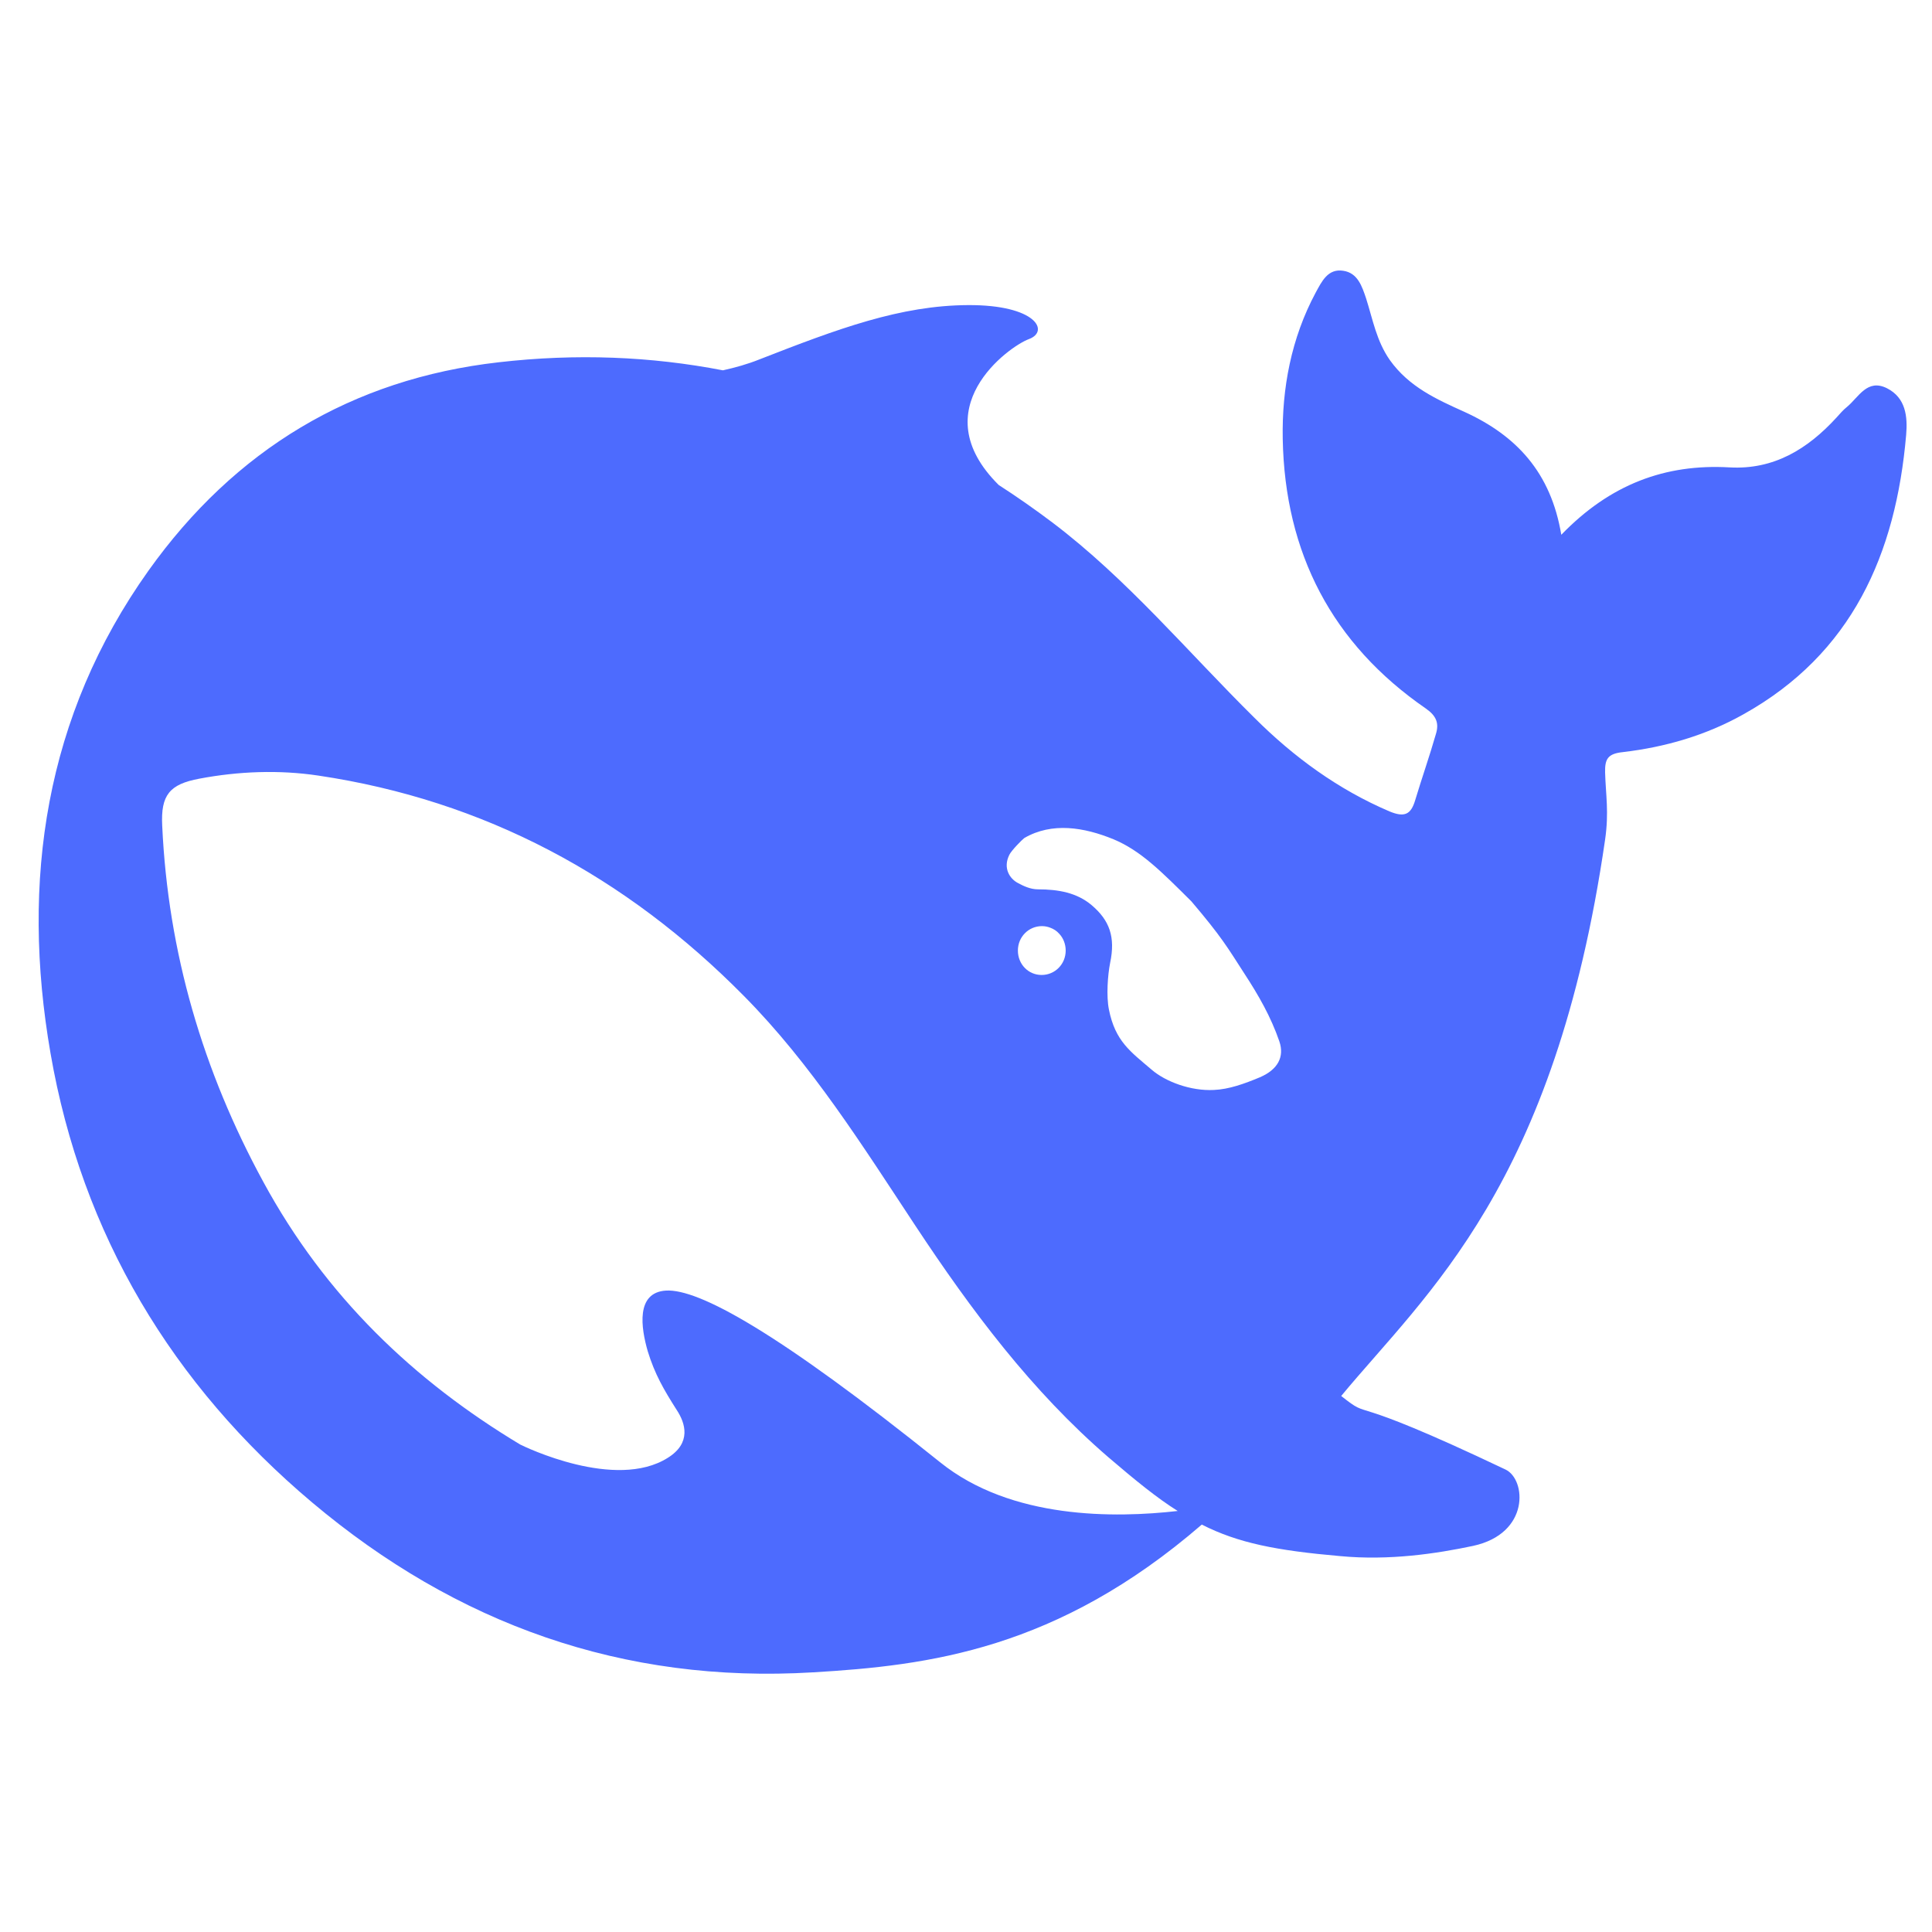
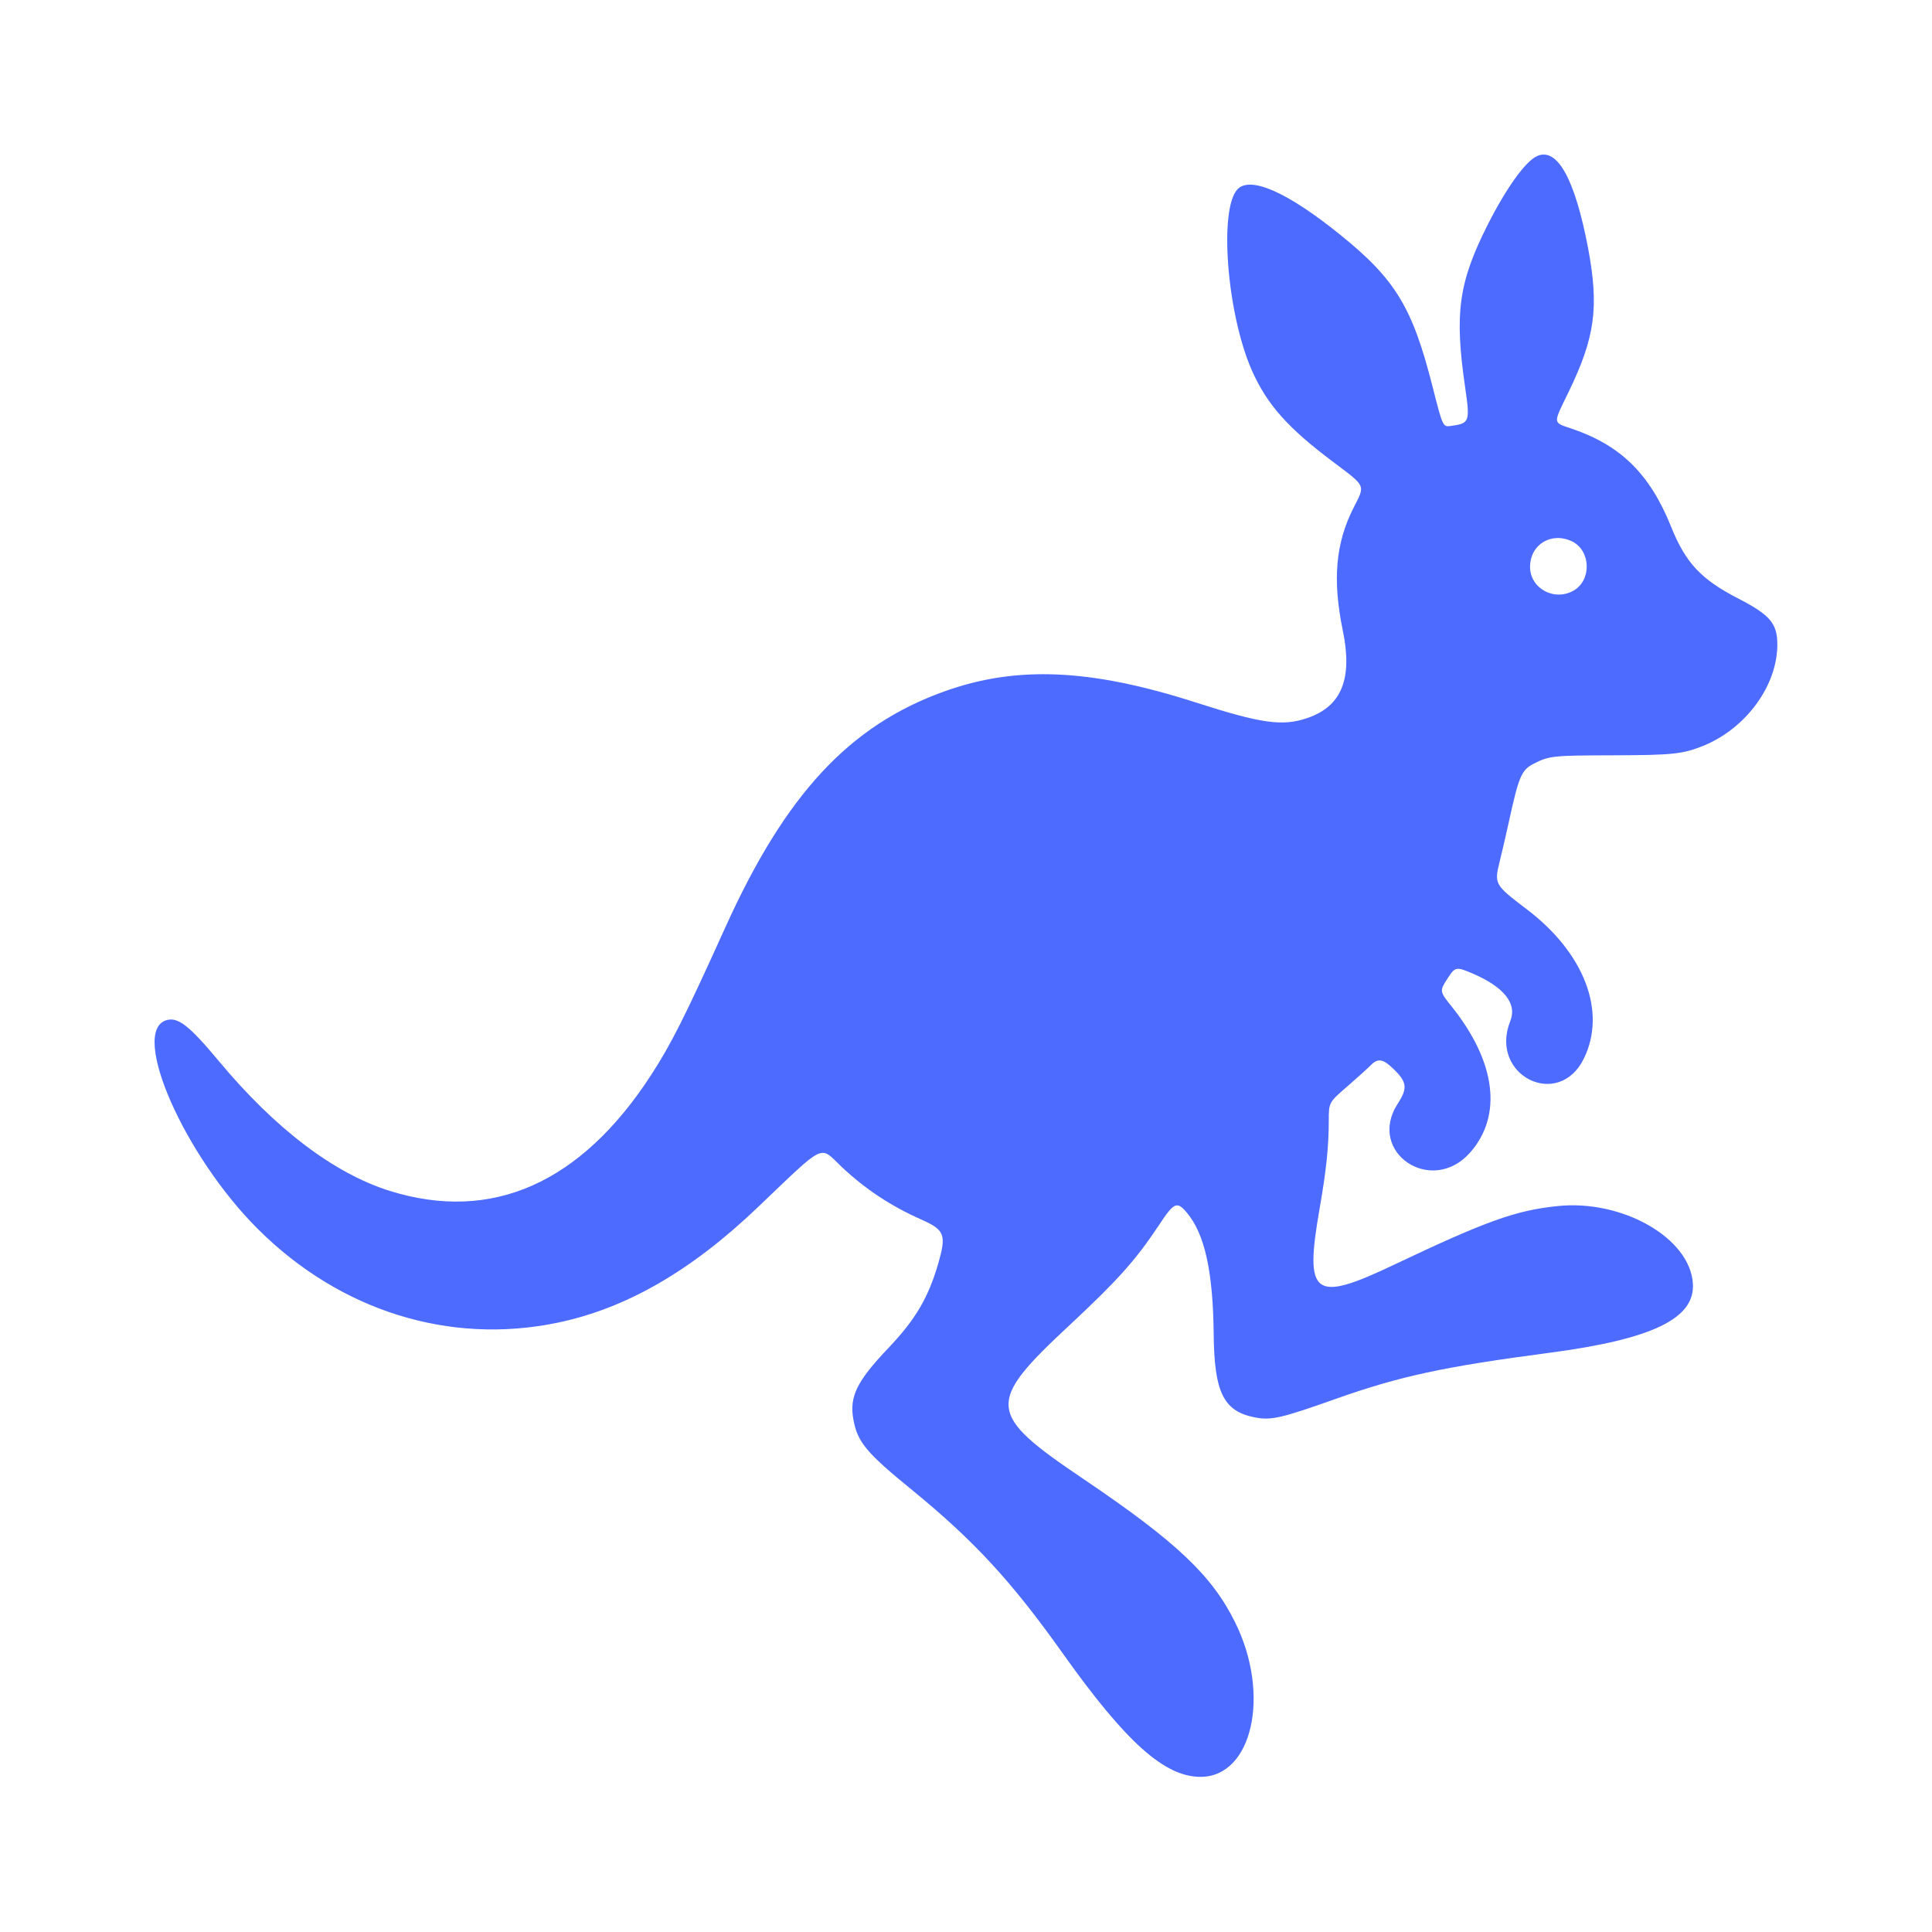
<svg xmlns="http://www.w3.org/2000/svg" width="50" height="50" viewBox="0 0 50 50" fill="none">
-   <path d="M48.835 10.048C48.323 9.792 48.102 10.28 47.803 10.528C47.701 10.608 47.614 10.712 47.527 10.808C46.779 11.624 45.905 12.16 44.762 12.096C43.092 12 41.666 12.536 40.406 13.84C40.138 12.232 39.248 11.272 37.893 10.656C37.184 10.336 36.467 10.016 35.97 9.32C35.623 8.824 35.529 8.272 35.356 7.728C35.246 7.4 35.135 7.064 34.765 7.008C34.363 6.944 34.206 7.288 34.048 7.576C33.418 8.752 33.173 10.048 33.197 11.36C33.252 14.312 34.474 16.664 36.9 18.336C37.176 18.528 37.247 18.72 37.16 19C36.995 19.576 36.797 20.136 36.624 20.712C36.514 21.08 36.349 21.16 35.962 21C34.631 20.432 33.481 19.592 32.464 18.576C30.739 16.872 29.179 14.992 27.233 13.52C26.776 13.176 26.319 12.856 25.847 12.552C23.862 10.584 26.107 8.968 26.627 8.776C27.17 8.576 26.816 7.888 25.059 7.896C23.302 7.904 21.695 8.504 19.647 9.304C19.348 9.424 19.032 9.512 18.709 9.584C16.85 9.224 14.92 9.144 12.903 9.376C9.106 9.808 6.073 11.64 3.843 14.768C1.165 18.528 0.534 22.8 1.307 27.256C2.118 31.952 4.466 35.84 8.074 38.88C11.816 42.032 16.125 43.576 21.041 43.28C24.027 43.104 27.352 42.696 31.102 39.456C32.047 39.936 33.04 40.128 34.686 40.272C35.955 40.392 37.176 40.208 38.121 40.008C39.602 39.688 39.499 38.288 38.964 38.032C34.623 35.968 35.576 36.808 34.71 36.128C36.916 33.464 40.24 30.696 41.54 21.728C41.643 21.016 41.556 20.568 41.54 19.992C41.532 19.64 41.611 19.504 42.005 19.464C43.092 19.336 44.148 19.032 45.117 18.488C47.929 16.92 49.064 14.344 49.331 11.256C49.371 10.784 49.324 10.296 48.835 10.048ZM24.326 37.84C20.12 34.464 18.079 33.352 17.236 33.4C16.448 33.448 16.59 34.368 16.763 34.968C16.944 35.56 17.181 35.968 17.512 36.488C17.74 36.832 17.898 37.344 17.283 37.728C15.928 38.584 13.573 37.44 13.462 37.384C10.721 35.736 8.428 33.56 6.813 30.584C5.253 27.72 4.348 24.648 4.198 21.368C4.158 20.576 4.387 20.296 5.159 20.152C6.175 19.96 7.223 19.92 8.239 20.072C12.533 20.712 16.189 22.672 19.253 25.776C21.002 27.544 22.325 29.656 23.689 31.72C25.138 33.912 26.698 36 28.683 37.712C29.384 38.312 29.943 38.768 30.479 39.104C28.864 39.288 26.17 39.328 24.326 37.84ZM26.343 24.6C26.343 24.248 26.619 23.968 26.966 23.968C27.044 23.968 27.115 23.984 27.178 24.008C27.265 24.04 27.344 24.088 27.407 24.16C27.517 24.272 27.58 24.432 27.58 24.6C27.58 24.952 27.304 25.232 26.957 25.232C26.611 25.232 26.343 24.952 26.343 24.6ZM32.606 27.88C32.205 28.048 31.803 28.192 31.416 28.208C30.818 28.24 30.164 27.992 29.81 27.688C29.258 27.216 28.864 26.952 28.699 26.128C28.628 25.776 28.668 25.232 28.73 24.92C28.872 24.248 28.714 23.816 28.25 23.424C27.872 23.104 27.391 23.016 26.863 23.016C26.666 23.016 26.485 22.928 26.351 22.856C26.13 22.744 25.949 22.464 26.123 22.12C26.178 22.008 26.446 21.736 26.509 21.688C27.226 21.272 28.053 21.408 28.817 21.72C29.526 22.016 30.061 22.56 30.834 23.328C31.622 24.256 31.763 24.512 32.212 25.208C32.567 25.752 32.89 26.312 33.11 26.952C33.245 27.352 33.071 27.68 32.606 27.88Z" fill="#4D6BFE" fill-rule="nonzero" />
+   <g transform="translate(4 4) scale(0.04102)">
+     <g transform="translate(-40.17716,1063.521) scale(0.1,-0.1)">
+       <path fill="#4D6BFE" d="M9125 10626 c-73 -32 -194 -200 -311 -431 -186 -368 -212 -561 -143 -1033 31 -214 27 -223 -91 -239 -50 -7 -51 -5 -115 247 -127 502 -235 679 -585 961 -328 265 -562 369 -644 287 -121 -121 -69 -787 89 -1145 95 -214 226 -362 510 -575 214 -161 206 -144 130 -294 -112 -222 -132 -452 -67 -769 64 -305 -6 -480 -221 -554 -158 -55 -291 -36 -708 98 -660 212 -1127 233 -1582 70 -600 -214 -1004 -649 -1384 -1489 -258 -571 -340 -733 -469 -933 -444 -683 -1005 -931 -1649 -730 -352 111 -721 391 -1077 818 -189 227 -260 282 -334 258 -228 -75 117 -857 581 -1318 518 -516 1208 -731 1888 -590 433 90 842 325 1263 727 433 413 389 392 527 260 150 -142 312 -250 511 -338 143 -64 154 -95 102 -276 -63 -216 -144 -353 -313 -531 -201 -211 -249 -308 -222 -454 26 -141 81 -208 371 -444 391 -320 626 -574 954 -1036 395 -555 638 -773 865 -773 327 0 444 520 218 975 -146 296 -372 509 -955 903 -614 414 -620 478 -87 974 303 283 413 406 559 625 98 149 116 157 179 82 113 -135 165 -372 169 -769 4 -362 61 -481 254 -521 107 -22 167 -8 517 116 403 143 683 203 1344 290 654 86 924 217 908 439 -19 287 -446 530 -854 487 -263 -27 -450 -94 -1029 -369 -512 -244 -569 -200 -471 358 41 236 57 387 57 550 0 115 0 115 118 217 64 56 130 115 146 132 44 45 76 42 137 -16 93 -87 99 -126 34 -226 -198 -306 213 -584 457 -308 205 233 163 571 -115 919 -79 98 -79 100 -27 180 47 73 54 74 154 32 201 -86 286 -191 241 -302 -136 -341 304 -564 465 -235 144 296 2 667 -364 943 -201 153 -203 157 -167 302 11 43 36 151 56 242 64 293 80 332 158 372 98 50 120 52 497 53 383 1 443 8 573 60 270 110 467 380 467 639 0 133 -46 187 -248 291 -233 120 -331 224 -423 454 -133 330 -316 511 -624 616 -124 42 -122 27 -22 232 167 345 193 534 123 908 -83 436 -194 637 -321 581z m219 -2431 c119 -57 126 -243 12 -310 -122 -71 -276 12 -276 149 0 141 134 223 264 161z" />
+     </g>
+   </g>
</svg>
